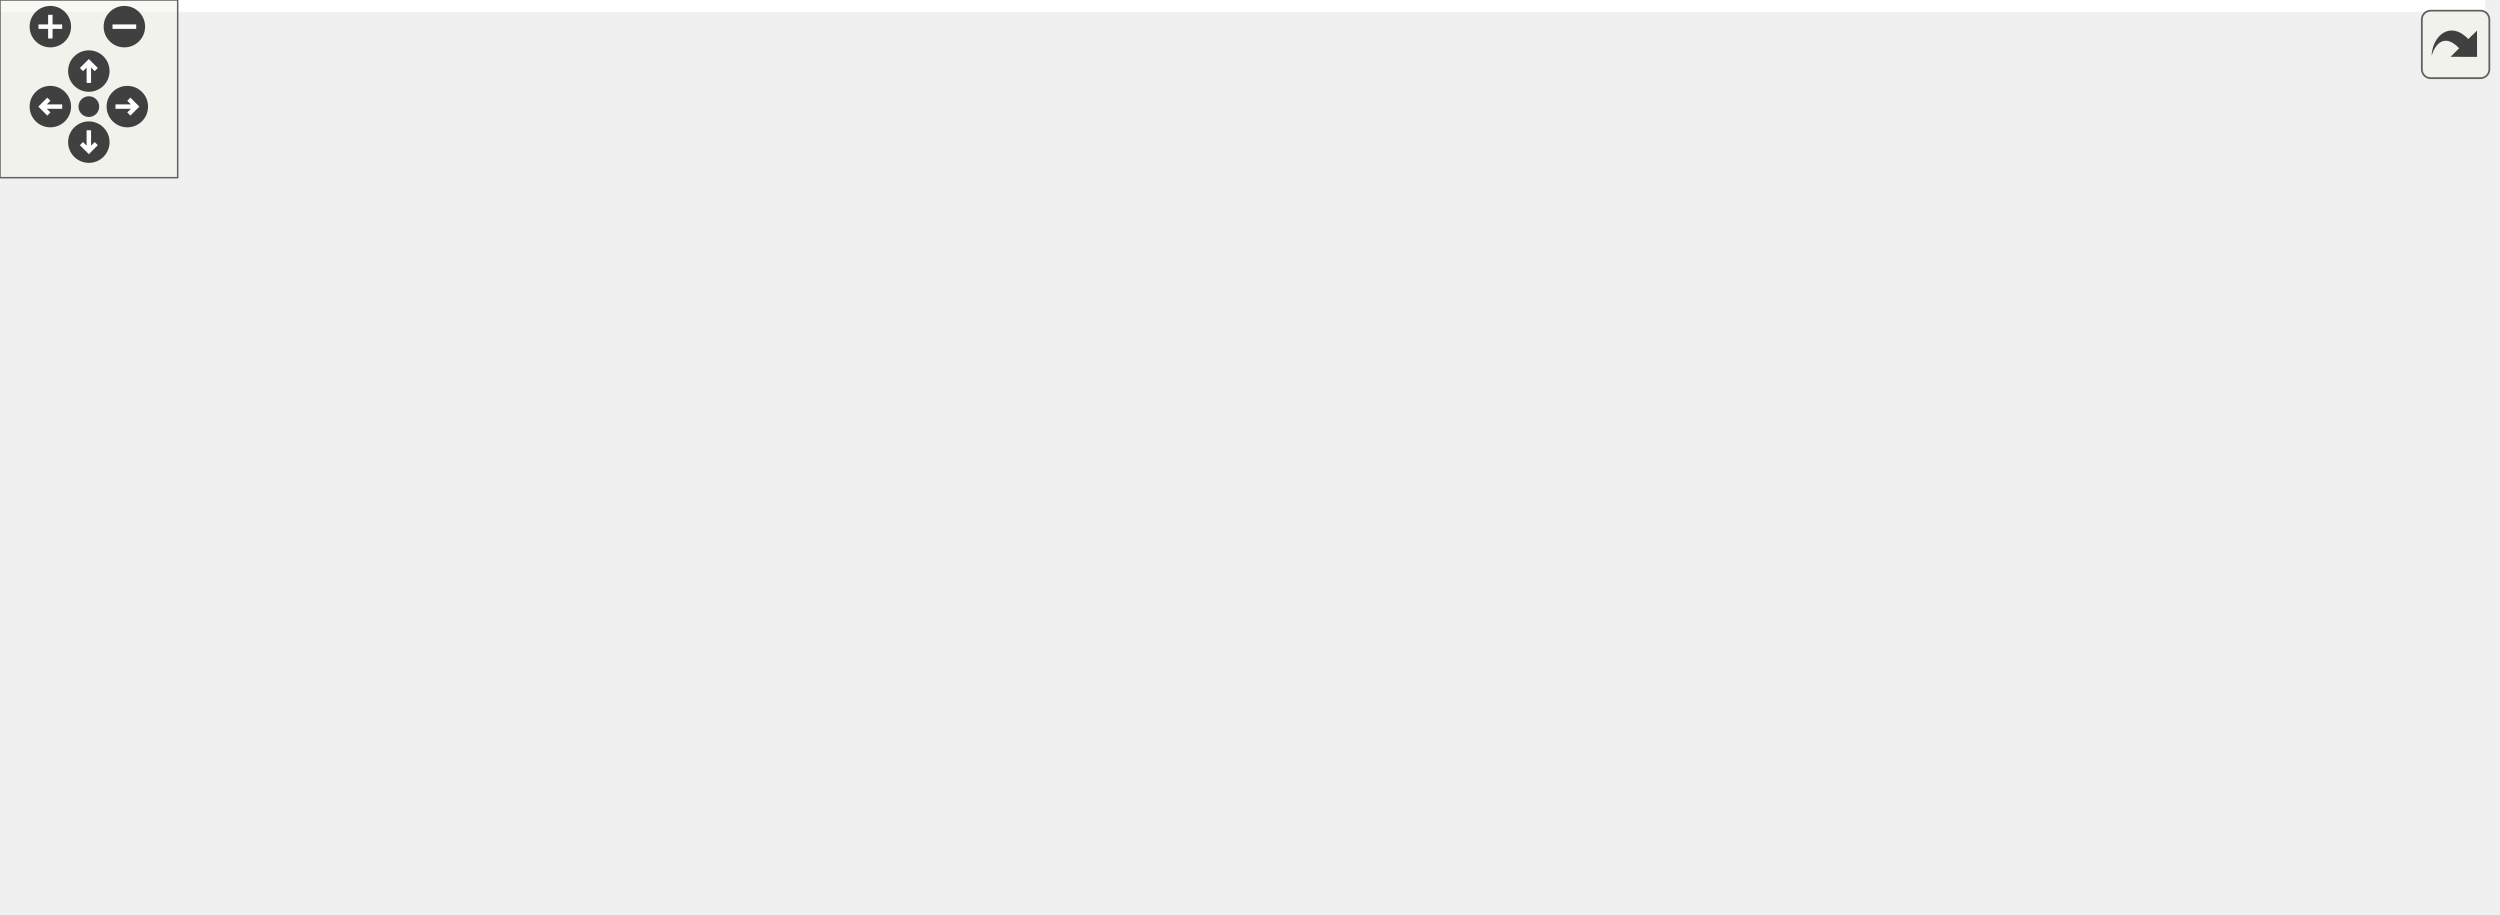
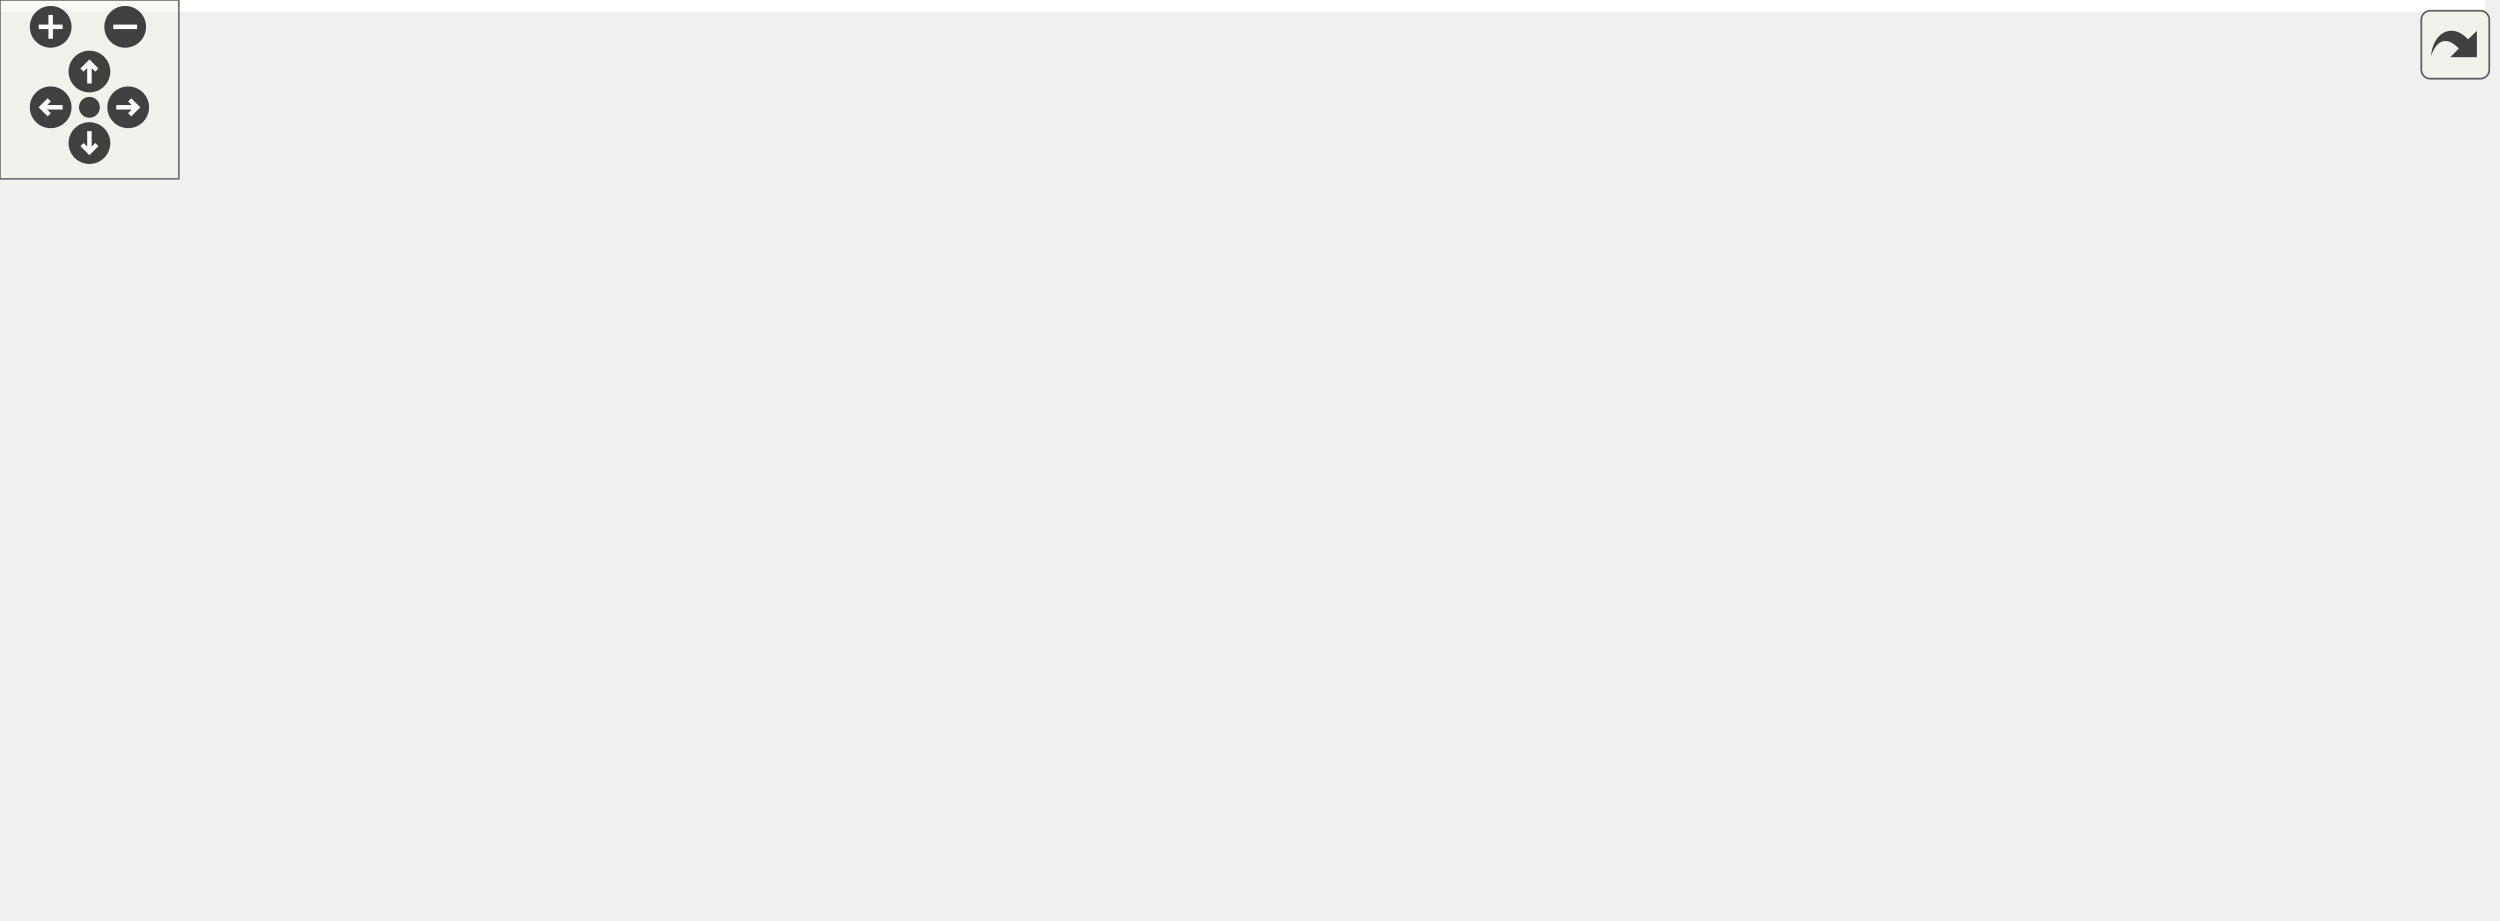
<svg xmlns="http://www.w3.org/2000/svg" xmlns:xlink="http://www.w3.org/1999/xlink" id="main" version="1.1" xml:space="preserve">
  <style type="text/css">
.edge:hover path { stroke: red; }
.edge:hover polygon { stroke: red; fill: red; }
</style>
  <defs>
    <circle id="rim" cx="0" cy="0" r="7" />
    <circle id="rim2" cx="0" cy="0" r="3.5" />
    <g id="zoomPlus">
      <use xlink:href="#rim" fill="#404040">
        <set attributeName="fill" to="#808080" begin="zoomplus.mouseover" end="zoomplus.mouseout" />
      </use>
      <path d="M-4,0h8M0,-4v8" fill="none" stroke="white" stroke-width="1.5" pointer-events="none" />
    </g>
    <g id="zoomMin">
      <use xlink:href="#rim" fill="#404040">
        <set attributeName="fill" to="#808080" begin="zoomminus.mouseover" end="zoomminus.mouseout" />
      </use>
      <path d="M-4,0h8" fill="none" stroke="white" stroke-width="1.5" pointer-events="none" />
    </g>
    <g id="dirArrow">
      <path fill="none" stroke="white" stroke-width="1.5" d="M0,-3.0v7 M-2.5,-0.5L0,-3.0L2.5,-0.5" />
    </g>
    <g id="resetDef">
      <use xlink:href="#rim2" fill="#404040">
        <set attributeName="fill" to="#808080" begin="reset.mouseover" end="reset.mouseout" />
      </use>
    </g>
  </defs>
  <svg id="graph" class="graph">
    <g id="viewport">
-       <polygon fill="white" stroke="transparent" points="-4,4 -4,-248 839.25,-248 839.25,4 -4,4" />
+       <polygon fill="white" stroke="transparent" points="-4,4 -4,-248 833.67,-248 833.67,4 -4,4" />
      <g id="node1" class="node">
        <g id="a_node1">
          <a xlink:title=" ">
-             <polygon fill="#bfbfbf" stroke="black" points="361.75,-224.5 361.75,-243.5 498.75,-243.5 498.75,-224.5 361.75,-224.5" />
-             <text text-anchor="middle" x="430.25" y="-231.5" font-family="Helvetica,sans-Serif" font-size="10.00">fragment_table.h</text>
+             <polygon fill="#bfbfbf" stroke="black" points="119.5,-224.5 119.5,-243.5 256.5,-243.5 256.5,-224.5 119.5,-224.5" />
+             <text text-anchor="middle" x="188" y="-231.5" font-family="Helvetica,sans-Serif" font-size="10.00">fragment_table.h</text>
          </a>
        </g>
      </g>
      <g id="node2" class="node">
        <g id="a_node2">
          <a xlink:href="utils_8h.html" target="_top" xlink:title=" ">
-             <polygon fill="white" stroke="black" points="743.25,-56.5 743.25,-75.5 835.25,-75.5 835.25,-56.5 743.25,-56.5" />
-             <text text-anchor="middle" x="789.25" y="-63.5" font-family="Helvetica,sans-Serif" font-size="10.00">../utils.h</text>
+             <polygon fill="white" stroke="black" points="0,-56.5 0,-75.5 92,-75.5 92,-56.5 0,-56.5" />
+             <text text-anchor="middle" x="46" y="-63.5" font-family="Helvetica,sans-Serif" font-size="10.00">../utils.h</text>
          </a>
        </g>
      </g>
      <g id="edge1" class="edge">
-         <path fill="none" stroke="midnightblue" d="M449.05,-224.31C508.3,-196.91 691.38,-112.26 761.52,-79.82" />
-         <polygon fill="midnightblue" stroke="midnightblue" points="763.03,-82.98 770.64,-75.61 760.1,-76.63 763.03,-82.98" />
+         <path fill="none" stroke="midnightblue" d="M180.37,-224.08C157.53,-197.38 89.51,-117.87 59.96,-83.32" />
+         <polygon fill="midnightblue" stroke="midnightblue" points="62.49,-80.89 53.33,-75.57 57.17,-85.44 62.49,-80.89" />
      </g>
      <g id="node5" class="node">
        <g id="a_node5">
          <a xlink:href="table_8h.html" target="_top" xlink:title=" ">
-             <polygon fill="white" stroke="black" points="343.75,-168.5 343.75,-187.5 412.75,-187.5 412.75,-168.5 343.75,-168.5" />
-             <text text-anchor="middle" x="378.25" y="-175.5" font-family="Helvetica,sans-Serif" font-size="10.00">table.h</text>
+             <polygon fill="white" stroke="black" points="205.5,-168.5 205.5,-187.5 274.5,-187.5 274.5,-168.5 205.5,-168.5" />
+             <text text-anchor="middle" x="240" y="-175.5" font-family="Helvetica,sans-Serif" font-size="10.00">table.h</text>
          </a>
        </g>
      </g>
      <g id="edge4" class="edge">
-         <path fill="none" stroke="midnightblue" d="M421.67,-224.08C414.09,-216.22 402.87,-204.57 393.74,-195.08" />
-         <polygon fill="midnightblue" stroke="midnightblue" points="396.14,-192.53 386.68,-187.75 391.09,-197.38 396.14,-192.53" />
+         <path fill="none" stroke="midnightblue" d="M196.59,-224.08C204.16,-216.22 215.38,-204.57 224.51,-195.08" />
+         <polygon fill="midnightblue" stroke="midnightblue" points="227.16,-197.38 231.57,-187.75 222.12,-192.53 227.16,-197.38" />
      </g>
      <g id="node3" class="node">
        <g id="a_node3">
          <a xlink:title=" ">
-             <polygon fill="white" stroke="#bfbfbf" points="492.75,-0.5 492.75,-19.5 569.75,-19.5 569.75,-0.5 492.75,-0.5" />
-             <text text-anchor="middle" x="531.25" y="-7.5" font-family="Helvetica,sans-Serif" font-size="10.00">stddef.h</text>
+             <polygon fill="white" stroke="#bfbfbf" points="396.5,-0.5 396.5,-19.5 473.5,-19.5 473.5,-0.5 396.5,-0.5" />
+             <text text-anchor="middle" x="435" y="-7.5" font-family="Helvetica,sans-Serif" font-size="10.00">stddef.h</text>
          </a>
        </g>
      </g>
      <g id="edge2" class="edge">
-         <path fill="none" stroke="midnightblue" d="M748.37,-56.44C702.61,-46.86 628.5,-31.35 579.82,-21.16" />
-         <polygon fill="midnightblue" stroke="midnightblue" points="580.34,-17.7 569.83,-19.08 578.91,-24.55 580.34,-17.7" />
+         <path fill="none" stroke="midnightblue" d="M92.15,-58.59C166.15,-48.32 310.69,-28.26 386.29,-17.76" />
+         <polygon fill="midnightblue" stroke="midnightblue" points="387.06,-21.19 396.48,-16.35 386.1,-14.26 387.06,-21.19" />
      </g>
      <g id="node4" class="node">
        <g id="a_node4">
          <a xlink:title=" ">
-             <polygon fill="white" stroke="#bfbfbf" points="266.75,-0.5 266.75,-19.5 343.75,-19.5 343.75,-0.5 266.75,-0.5" />
-             <text text-anchor="middle" x="305.25" y="-7.5" font-family="Helvetica,sans-Serif" font-size="10.00">stdint.h</text>
+             <polygon fill="white" stroke="#bfbfbf" points="269.5,-0.5 269.5,-19.5 346.5,-19.5 346.5,-0.5 269.5,-0.5" />
+             <text text-anchor="middle" x="308" y="-7.5" font-family="Helvetica,sans-Serif" font-size="10.00">stdint.h</text>
          </a>
        </g>
      </g>
      <g id="edge3" class="edge">
-         <path fill="none" stroke="midnightblue" d="M742.84,-59.82C651.17,-49.59 447.63,-26.89 354.05,-16.44" />
-         <polygon fill="midnightblue" stroke="midnightblue" points="354.32,-12.95 344,-15.32 353.55,-19.91 354.32,-12.95" />
-       </g>
-       <g id="edge22" class="edge">
-         <path fill="none" stroke="midnightblue" d="M343.7,-172.97C259.21,-162.34 46.01,-130.53 4.25,-76 -1.15,-68.94 -1.55,-62.73 4.25,-56 36.2,-18.92 179.58,-11.94 256.35,-10.92" />
-         <polygon fill="midnightblue" stroke="midnightblue" points="256.76,-14.41 266.73,-10.81 256.69,-7.41 256.76,-14.41" />
+         <path fill="none" stroke="midnightblue" d="M87.51,-56.44C134.22,-46.82 210,-31.2 259.42,-21.01" />
+         <polygon fill="midnightblue" stroke="midnightblue" points="260.15,-24.43 269.24,-18.99 258.74,-17.58 260.15,-24.43" />
      </g>
      <g id="node6" class="node">
        <g id="a_node6">
          <a xlink:href="mapper_8h.html" target="_top" xlink:title=" ">
-             <polygon fill="white" stroke="black" points="302.25,-112.5 302.25,-131.5 454.25,-131.5 454.25,-112.5 302.25,-112.5" />
-             <text text-anchor="middle" x="378.25" y="-119.5" font-family="Helvetica,sans-Serif" font-size="10.00">../mapper/mapper.h</text>
+             <polygon fill="white" stroke="black" points="296,-112.5 296,-131.5 448,-131.5 448,-112.5 296,-112.5" />
+             <text text-anchor="middle" x="372" y="-119.5" font-family="Helvetica,sans-Serif" font-size="10.00">../mapper/mapper.h</text>
          </a>
        </g>
      </g>
      <g id="edge5" class="edge">
-         <path fill="none" stroke="midnightblue" d="M378.25,-168.08C378.25,-161.01 378.25,-150.86 378.25,-141.99" />
-         <polygon fill="midnightblue" stroke="midnightblue" points="381.75,-141.75 378.25,-131.75 374.75,-141.75 381.75,-141.75" />
+         <path fill="none" stroke="midnightblue" d="M260.92,-168.44C282.74,-159.52 317.15,-145.44 341.89,-135.32" />
+         <polygon fill="midnightblue" stroke="midnightblue" points="343.25,-138.54 351.18,-131.52 340.6,-132.06 343.25,-138.54" />
      </g>
      <g id="edge9" class="edge">
-         <path fill="none" stroke="midnightblue" d="M448.24,-112.47C519.12,-103.73 631.89,-89.54 729.25,-76 730.51,-75.82 731.79,-75.65 733.08,-75.46" />
-         <polygon fill="midnightblue" stroke="midnightblue" points="733.68,-78.91 743.08,-74.03 732.68,-71.98 733.68,-78.91" />
+         <path fill="none" stroke="midnightblue" d="M320.34,-112.44C260.82,-102.58 163.35,-86.44 102.03,-76.28" />
+         <polygon fill="midnightblue" stroke="midnightblue" points="102.58,-72.82 92.14,-74.64 101.44,-79.73 102.58,-72.82" />
      </g>
      <g id="edge6" class="edge">
-         <path fill="none" stroke="midnightblue" d="M454.26,-121.24C538.19,-119.69 665.54,-111.36 696.25,-76 731.75,-35.13 640.65,-19.74 580.11,-14.11" />
-         <polygon fill="midnightblue" stroke="midnightblue" points="580.2,-10.6 569.94,-13.22 579.6,-17.57 580.2,-10.6" />
+         <path fill="none" stroke="midnightblue" d="M448.4,-118.88C570.71,-114.68 799.32,-103.26 824,-76 870.68,-24.44 598.29,-13.78 483.85,-11.57" />
+         <polygon fill="midnightblue" stroke="midnightblue" points="483.67,-8.07 473.61,-11.39 483.54,-15.07 483.67,-8.07" />
      </g>
      <g id="edge7" class="edge">
-         <path fill="none" stroke="midnightblue" d="M301.85,-116.93C200.22,-110.72 31.1,-97.31 12.25,-76 6.36,-69.34 6.46,-62.75 12.25,-56 43.14,-20 181.46,-12.51 256.48,-11.14" />
-         <polygon fill="midnightblue" stroke="midnightblue" points="256.68,-14.64 266.63,-10.99 256.58,-7.64 256.68,-14.64" />
+         <path fill="none" stroke="midnightblue" d="M295.96,-116.55C235.79,-111.26 158.73,-99.91 139,-76 103.72,-33.26 197.19,-18.56 258.8,-13.55" />
+         <polygon fill="midnightblue" stroke="midnightblue" points="259.43,-17.01 269.14,-12.77 258.91,-10.03 259.43,-17.01" />
      </g>
      <g id="node7" class="node">
        <g id="a_node7">
          <a xlink:title=" ">
-             <polygon fill="white" stroke="#bfbfbf" points="153.75,-56.5 153.75,-75.5 222.75,-75.5 222.75,-56.5 153.75,-56.5" />
-             <text text-anchor="middle" x="188.25" y="-63.5" font-family="Helvetica,sans-Serif" font-size="10.00">stdio.h</text>
+             <polygon fill="white" stroke="#bfbfbf" points="466.5,-56.5 466.5,-75.5 535.5,-75.5 535.5,-56.5 466.5,-56.5" />
+             <text text-anchor="middle" x="501" y="-63.5" font-family="Helvetica,sans-Serif" font-size="10.00">stdio.h</text>
          </a>
        </g>
      </g>
      <g id="edge8" class="edge">
-         <path fill="none" stroke="midnightblue" d="M348.15,-112.44C315.63,-103.2 263.67,-88.44 227.86,-78.26" />
-         <polygon fill="midnightblue" stroke="midnightblue" points="228.79,-74.88 218.22,-75.52 226.88,-81.62 228.79,-74.88" />
+         <path fill="none" stroke="midnightblue" d="M392.44,-112.44C413.67,-103.56 447.1,-89.56 471.25,-79.45" />
+         <polygon fill="midnightblue" stroke="midnightblue" points="472.78,-82.61 480.66,-75.52 470.08,-76.15 472.78,-82.61" />
      </g>
      <g id="node8" class="node">
        <g id="a_node8">
          <a xlink:href="canary__mapper_8h.html" target="_top" xlink:title=" ">
-             <polygon fill="white" stroke="black" points="387.75,-56.5 387.75,-75.5 516.75,-75.5 516.75,-56.5 387.75,-56.5" />
-             <text text-anchor="middle" x="452.25" y="-63.5" font-family="Helvetica,sans-Serif" font-size="10.00">canary_mapper.h</text>
+             <polygon fill="white" stroke="black" points="553.5,-56.5 553.5,-75.5 682.5,-75.5 682.5,-56.5 553.5,-56.5" />
+             <text text-anchor="middle" x="618" y="-63.5" font-family="Helvetica,sans-Serif" font-size="10.00">canary_mapper.h</text>
          </a>
        </g>
      </g>
      <g id="edge10" class="edge">
-         <path fill="none" stroke="midnightblue" d="M390.14,-112.32C401.4,-104.11 418.54,-91.6 431.96,-81.81" />
-         <polygon fill="midnightblue" stroke="midnightblue" points="434.13,-84.56 440.15,-75.83 430.01,-78.9 434.13,-84.56" />
+         <path fill="none" stroke="midnightblue" d="M410.98,-112.44C453.89,-103.02 522.95,-87.87 569.37,-77.68" />
+         <polygon fill="midnightblue" stroke="midnightblue" points="570.19,-81.08 579.2,-75.52 568.69,-74.24 570.19,-81.08" />
      </g>
      <g id="node9" class="node">
        <g id="a_node9">
          <a xlink:href="mmap__full__mapper_8h.html" target="_top" xlink:title=" ">
-             <polygon fill="white" stroke="black" points="535.25,-56.5 535.25,-75.5 687.25,-75.5 687.25,-56.5 535.25,-56.5" />
-             <text text-anchor="middle" x="611.25" y="-63.5" font-family="Helvetica,sans-Serif" font-size="10.00">mmap_full_mapper.h</text>
+             <polygon fill="white" stroke="black" points="296,-56.5 296,-75.5 448,-75.5 448,-56.5 296,-56.5" />
+             <text text-anchor="middle" x="372" y="-63.5" font-family="Helvetica,sans-Serif" font-size="10.00">mmap_full_mapper.h</text>
          </a>
        </g>
      </g>
      <g id="edge13" class="edge">
-         <path fill="none" stroke="midnightblue" d="M415.17,-112.44C455.65,-103.06 520.67,-87.99 564.64,-77.8" />
-         <polygon fill="midnightblue" stroke="midnightblue" points="565.55,-81.18 574.51,-75.52 563.97,-74.36 565.55,-81.18" />
+         <path fill="none" stroke="midnightblue" d="M372,-112.08C372,-105.01 372,-94.86 372,-85.99" />
+         <polygon fill="midnightblue" stroke="midnightblue" points="375.5,-85.75 372,-75.75 368.5,-85.75 375.5,-85.75" />
      </g>
      <g id="node10" class="node">
        <g id="a_node10">
          <a xlink:href="mmap__mapper_8h.html" target="_top" xlink:title=" ">
-             <polygon fill="white" stroke="black" points="21.25,-56.5 21.25,-75.5 135.25,-75.5 135.25,-56.5 21.25,-56.5" />
-             <text text-anchor="middle" x="78.25" y="-63.5" font-family="Helvetica,sans-Serif" font-size="10.00">mmap_mapper.h</text>
+             <polygon fill="white" stroke="black" points="701,-56.5 701,-75.5 815,-75.5 815,-56.5 701,-56.5" />
+             <text text-anchor="middle" x="758" y="-63.5" font-family="Helvetica,sans-Serif" font-size="10.00">mmap_mapper.h</text>
          </a>
        </g>
      </g>
      <g id="edge16" class="edge">
-         <path fill="none" stroke="midnightblue" d="M330.72,-112.44C277.72,-102.9 192.05,-87.48 135.44,-77.29" />
-         <polygon fill="midnightblue" stroke="midnightblue" points="136.03,-73.84 125.57,-75.52 134.79,-80.73 136.03,-73.84" />
+         <path fill="none" stroke="midnightblue" d="M433.16,-112.44C503.41,-102.62 618.3,-86.54 690.94,-76.38" />
+         <polygon fill="midnightblue" stroke="midnightblue" points="691.48,-79.84 700.9,-74.99 690.51,-72.91 691.48,-79.84" />
      </g>
      <g id="node11" class="node">
        <g id="a_node11">
          <a xlink:href="static__mapper_8h.html" target="_top" xlink:title=" ">
-             <polygon fill="white" stroke="black" points="240.75,-56.5 240.75,-75.5 369.75,-75.5 369.75,-56.5 240.75,-56.5" />
-             <text text-anchor="middle" x="305.25" y="-63.5" font-family="Helvetica,sans-Serif" font-size="10.00">static_mapper.h</text>
+             <polygon fill="white" stroke="black" points="148.5,-56.5 148.5,-75.5 277.5,-75.5 277.5,-56.5 148.5,-56.5" />
+             <text text-anchor="middle" x="213" y="-63.5" font-family="Helvetica,sans-Serif" font-size="10.00">static_mapper.h</text>
          </a>
        </g>
      </g>
      <g id="edge19" class="edge">
-         <path fill="none" stroke="midnightblue" d="M366.52,-112.32C355.41,-104.11 338.51,-91.6 325.27,-81.81" />
-         <polygon fill="midnightblue" stroke="midnightblue" points="327.32,-78.97 317.19,-75.83 323.15,-84.59 327.32,-78.97" />
+         <path fill="none" stroke="midnightblue" d="M346.81,-112.44C320.06,-103.36 277.6,-88.94 247.69,-78.78" />
+         <polygon fill="midnightblue" stroke="midnightblue" points="248.67,-75.42 238.08,-75.52 246.42,-82.05 248.67,-75.42" />
      </g>
      <g id="edge11" class="edge">
-         <path fill="none" stroke="midnightblue" d="M464.94,-56.32C477.15,-47.98 495.83,-35.21 510.26,-25.35" />
-         <polygon fill="midnightblue" stroke="midnightblue" points="512.31,-28.19 518.59,-19.65 508.36,-22.41 512.31,-28.19" />
+         <path fill="none" stroke="midnightblue" d="M589,-56.44C557.82,-47.24 508.07,-32.56 473.59,-22.39" />
+         <polygon fill="midnightblue" stroke="midnightblue" points="474.44,-18.99 463.86,-19.52 472.46,-25.7 474.44,-18.99" />
      </g>
      <g id="edge12" class="edge">
-         <path fill="none" stroke="midnightblue" d="M428.96,-56.44C404.44,-47.44 365.66,-33.19 338.05,-23.05" />
-         <polygon fill="midnightblue" stroke="midnightblue" points="339.03,-19.68 328.44,-19.52 336.62,-26.25 339.03,-19.68" />
+         <path fill="none" stroke="midnightblue" d="M568.88,-56.44C510.74,-46.32 414.52,-29.56 356.61,-19.47" />
+         <polygon fill="midnightblue" stroke="midnightblue" points="357.06,-15.99 346.61,-17.73 355.86,-22.89 357.06,-15.99" />
      </g>
      <g id="edge14" class="edge">
-         <path fill="none" stroke="midnightblue" d="M598.4,-56.32C586.04,-47.98 567.12,-35.21 552.51,-25.35" />
-         <polygon fill="midnightblue" stroke="midnightblue" points="554.32,-22.35 544.07,-19.65 550.4,-28.15 554.32,-22.35" />
+         <path fill="none" stroke="midnightblue" d="M382.12,-56.32C391.53,-48.26 405.74,-36.08 417.07,-26.37" />
+         <polygon fill="midnightblue" stroke="midnightblue" points="419.38,-29 424.69,-19.83 414.82,-23.68 419.38,-29" />
      </g>
      <g id="edge15" class="edge">
-         <path fill="none" stroke="midnightblue" d="M562.77,-56.44C505.53,-46.34 410.93,-29.65 353.71,-19.55" />
-         <polygon fill="midnightblue" stroke="midnightblue" points="354.28,-16.1 343.82,-17.81 353.06,-22.99 354.28,-16.1" />
+         <path fill="none" stroke="midnightblue" d="M361.72,-56.32C352.16,-48.26 337.72,-36.08 326.22,-26.37" />
+         <polygon fill="midnightblue" stroke="midnightblue" points="328.37,-23.61 318.47,-19.83 323.86,-28.96 328.37,-23.61" />
      </g>
      <g id="edge17" class="edge">
-         <path fill="none" stroke="midnightblue" d="M135.48,-57.13C138.45,-56.74 141.38,-56.36 144.25,-56 265.62,-40.67 408.65,-24.54 482.17,-16.39" />
-         <polygon fill="midnightblue" stroke="midnightblue" points="482.94,-19.83 492.5,-15.25 482.17,-12.87 482.94,-19.83" />
+         <path fill="none" stroke="midnightblue" d="M706.82,-56.44C645.61,-46.21 543.9,-29.21 483.78,-19.15" />
+         <polygon fill="midnightblue" stroke="midnightblue" points="484.22,-15.68 473.78,-17.48 483.06,-22.58 484.22,-15.68" />
      </g>
      <g id="edge18" class="edge">
-         <path fill="none" stroke="midnightblue" d="M114.22,-56.44C153.57,-47.08 216.74,-32.06 259.57,-21.87" />
-         <polygon fill="midnightblue" stroke="midnightblue" points="260.53,-25.24 269.45,-19.52 258.91,-18.43 260.53,-25.24" />
+         <path fill="none" stroke="midnightblue" d="M700.77,-57.13C697.81,-56.74 694.87,-56.36 692,-56 628.27,-47.92 445.15,-26.76 356.81,-16.6" />
+         <polygon fill="midnightblue" stroke="midnightblue" points="357.11,-13.12 346.78,-15.45 356.31,-20.07 357.11,-13.12" />
      </g>
      <g id="edge20" class="edge">
-         <path fill="none" stroke="midnightblue" d="M341.06,-56.44C380.24,-47.08 443.13,-32.06 485.77,-21.87" />
-         <polygon fill="midnightblue" stroke="midnightblue" points="486.7,-25.24 495.61,-19.52 485.07,-18.44 486.7,-25.24" />
+         <path fill="none" stroke="midnightblue" d="M248.18,-56.44C286.58,-47.1 348.18,-32.12 390.06,-21.93" />
+         <polygon fill="midnightblue" stroke="midnightblue" points="391.1,-25.28 399.99,-19.52 389.44,-18.48 391.1,-25.28" />
      </g>
      <g id="edge21" class="edge">
-         <path fill="none" stroke="midnightblue" d="M305.25,-56.08C305.25,-49.01 305.25,-38.86 305.25,-29.99" />
-         <polygon fill="midnightblue" stroke="midnightblue" points="308.75,-29.75 305.25,-19.75 301.75,-29.75 308.75,-29.75" />
+         <path fill="none" stroke="midnightblue" d="M228.26,-56.32C243.22,-47.82 266.25,-34.73 283.73,-24.8" />
+         <polygon fill="midnightblue" stroke="midnightblue" points="285.81,-27.64 292.77,-19.65 282.35,-21.55 285.81,-27.64" />
      </g>
    </g>
  </svg>
  <g id="navigator" transform="translate(0 0)" fill="#404254">
    <rect fill="#f2f5e9" fill-opacity="0.5" stroke="#606060" stroke-width=".5" x="0" y="0" width="60" height="60" />
    <use id="zoomplus" xlink:href="#zoomPlus" x="17" y="9" />
    <use id="zoomminus" xlink:href="#zoomMin" x="42" y="9" />
    <use id="reset" xlink:href="#resetDef" x="30" y="36" />
    <g id="arrowUp" xlink:href="#dirArrow" transform="translate(30 24)">
      <use xlink:href="#rim" fill="#404040">
        <set attributeName="fill" to="#808080" begin="arrowUp.mouseover" end="arrowUp.mouseout" />
      </use>
      <path fill="none" stroke="white" stroke-width="1.5" d="M0,-3.0v7 M-2.5,-0.5L0,-3.0L2.5,-0.5" />
    </g>
    <g id="arrowRight" xlink:href="#dirArrow" transform="rotate(90) translate(36 -43)">
      <use xlink:href="#rim" fill="#404040">
        <set attributeName="fill" to="#808080" begin="arrowRight.mouseover" end="arrowRight.mouseout" />
      </use>
      <path fill="none" stroke="white" stroke-width="1.5" d="M0,-3.0v7 M-2.5,-0.5L0,-3.0L2.5,-0.5" />
    </g>
    <g id="arrowDown" xlink:href="#dirArrow" transform="rotate(180) translate(-30 -48)">
      <use xlink:href="#rim" fill="#404040">
        <set attributeName="fill" to="#808080" begin="arrowDown.mouseover" end="arrowDown.mouseout" />
      </use>
      <path fill="none" stroke="white" stroke-width="1.5" d="M0,-3.0v7 M-2.5,-0.5L0,-3.0L2.5,-0.5" />
    </g>
    <g id="arrowLeft" xlink:href="#dirArrow" transform="rotate(270) translate(-36 17)">
      <use xlink:href="#rim" fill="#404040">
        <set attributeName="fill" to="#808080" begin="arrowLeft.mouseover" end="arrowLeft.mouseout" />
      </use>
      <path fill="none" stroke="white" stroke-width="1.5" d="M0,-3.0v7 M-2.5,-0.5L0,-3.0L2.5,-0.5" />
    </g>
  </g>
  <svg viewBox="0 0 15 15" width="100%" height="30px" preserveAspectRatio="xMaxYMin meet">
    <g id="arrow_out" transform="scale(0.3 0.3)">
      <a xlink:href="fragment__table_8h__incl_org.svg" target="_base">
        <rect id="button" ry="5" rx="5" y="6" x="6" height="38" width="38" fill="#f2f5e9" fill-opacity="0.5" stroke="#606060" stroke-width="1.0" />
        <path id="arrow" d="M 11.5,31.437 C 11.94,20.098 22.043,11.323 32.159,21.979 L 37.069,17.246 C 37.069,17.246 37.088,32 37.088,32 L 22.16,31.978 C 22.16,31.978 26.998,27.14 26.998,27.14 C 18.529,18.264 13.292,25.23 11.5,31.437 z" style="fill:#404040;" />
      </a>
    </g>
  </svg>
</svg>
